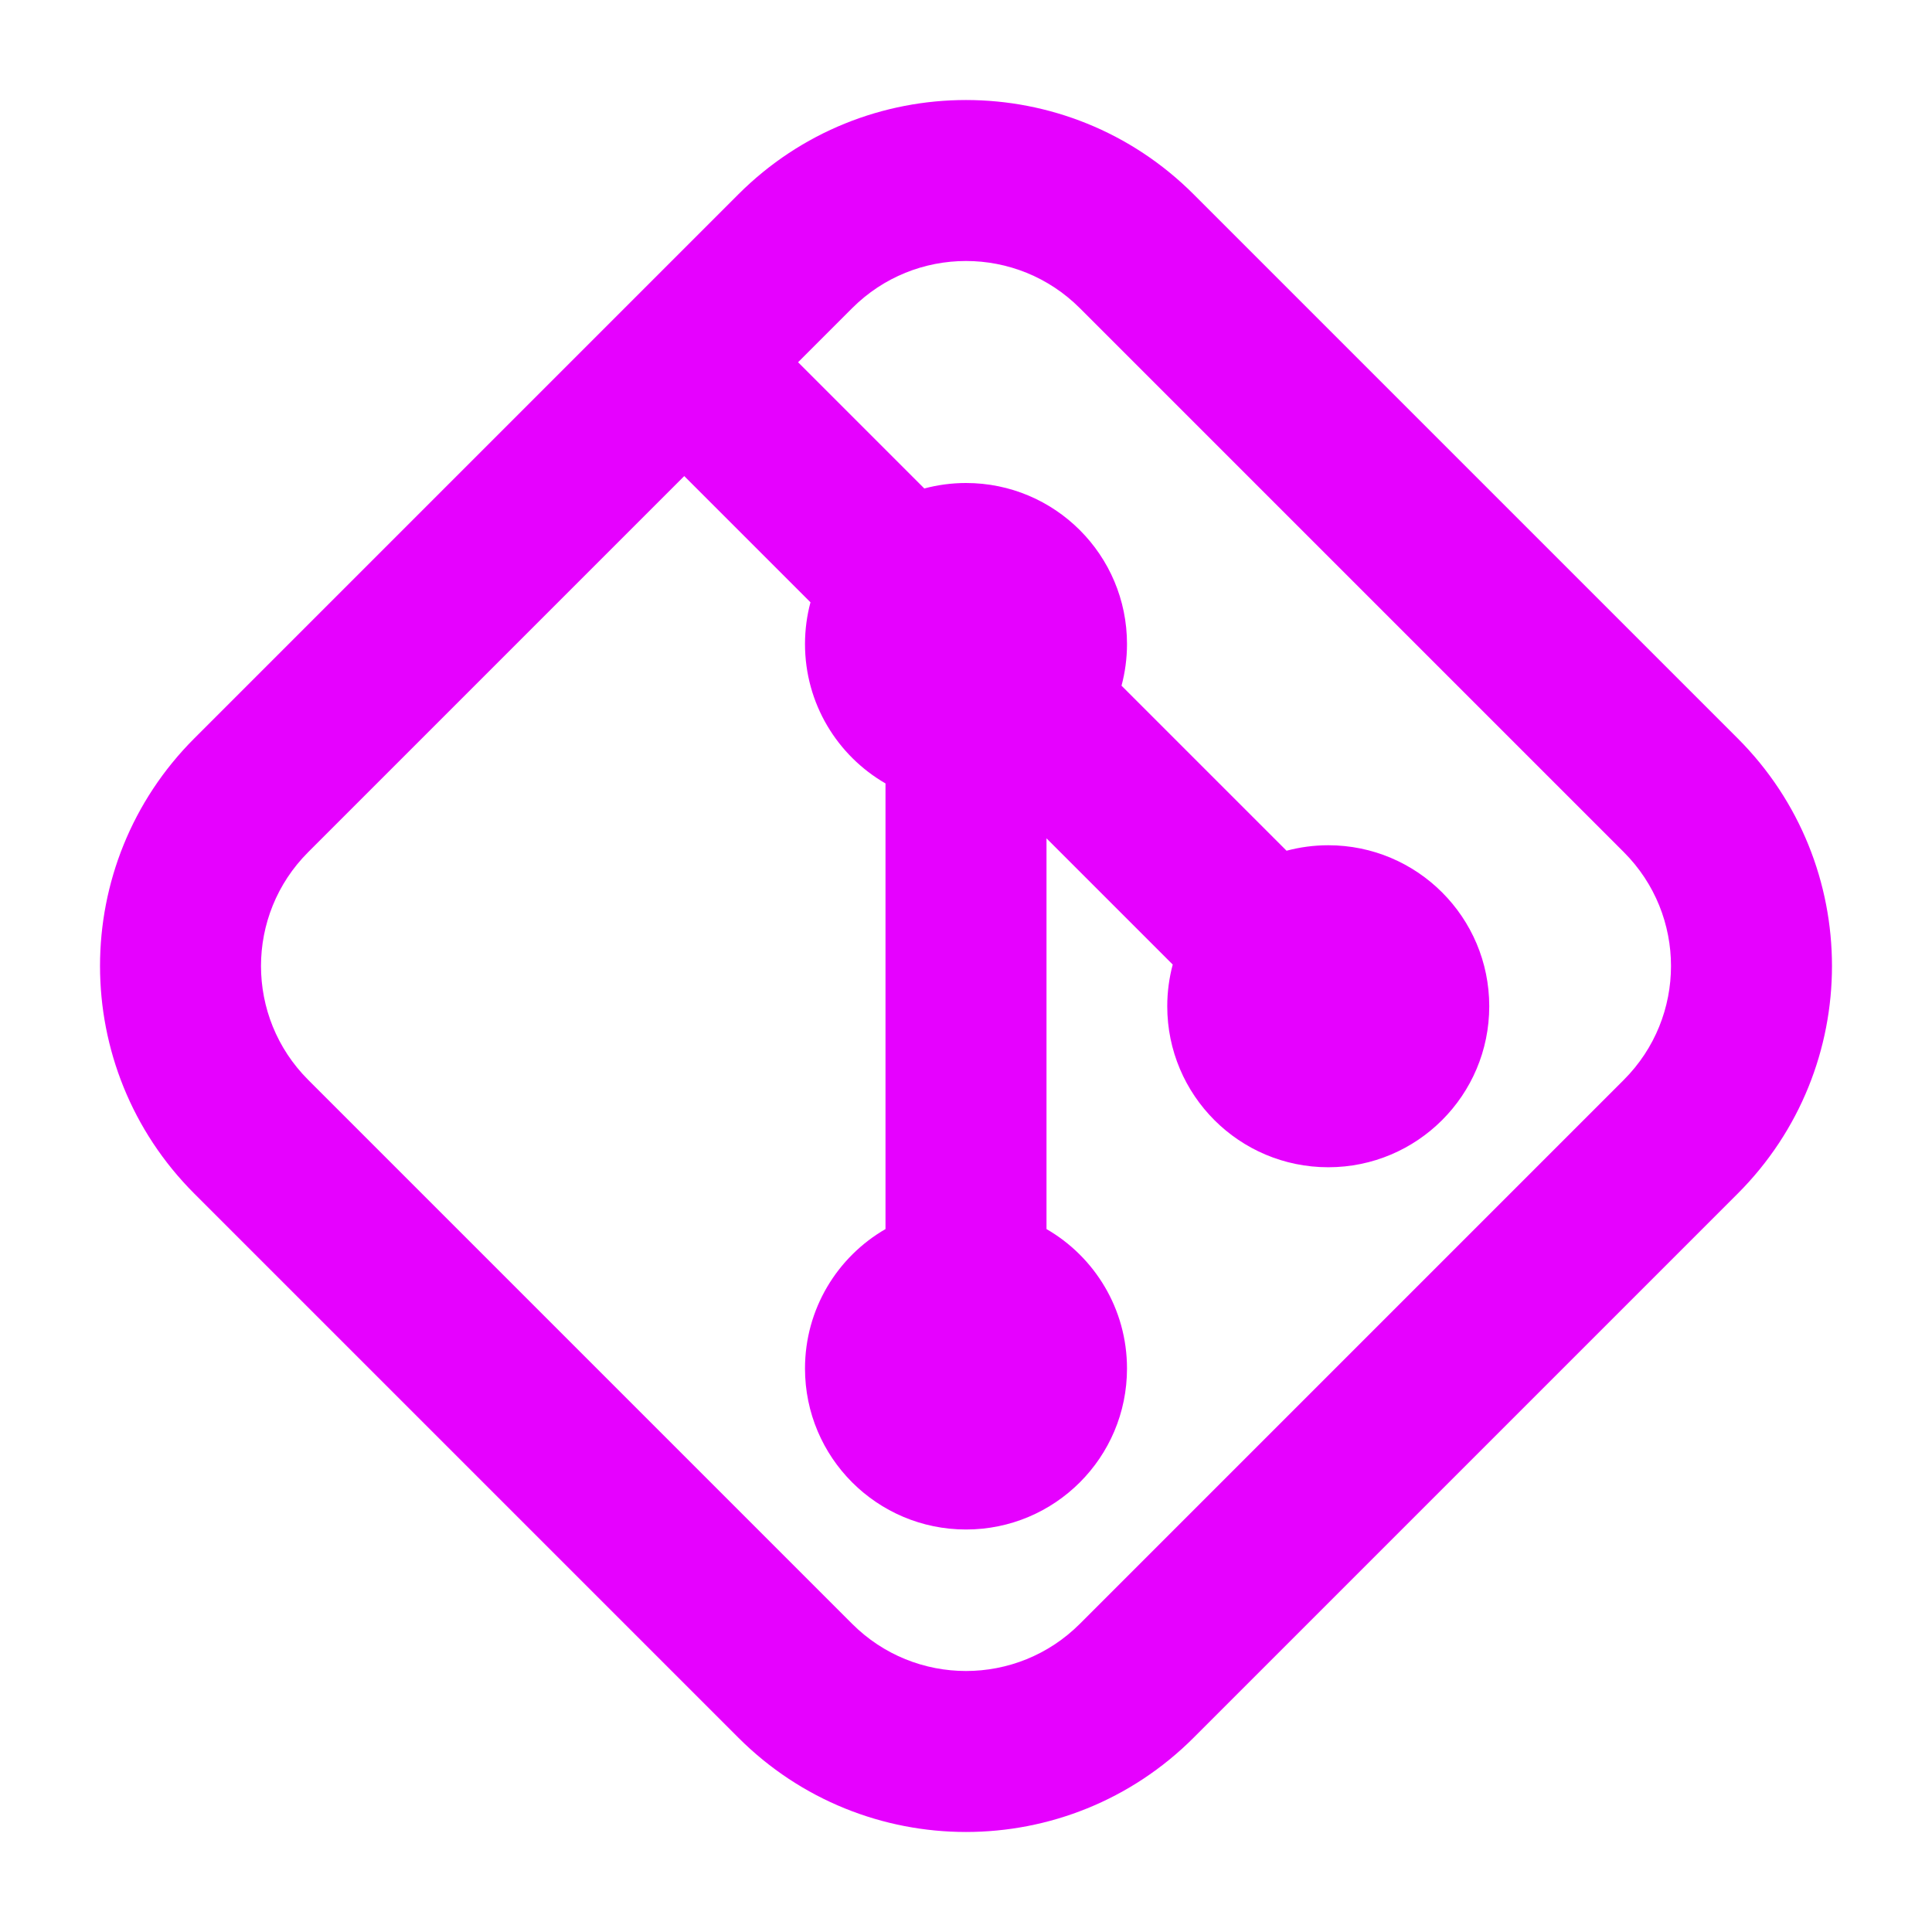
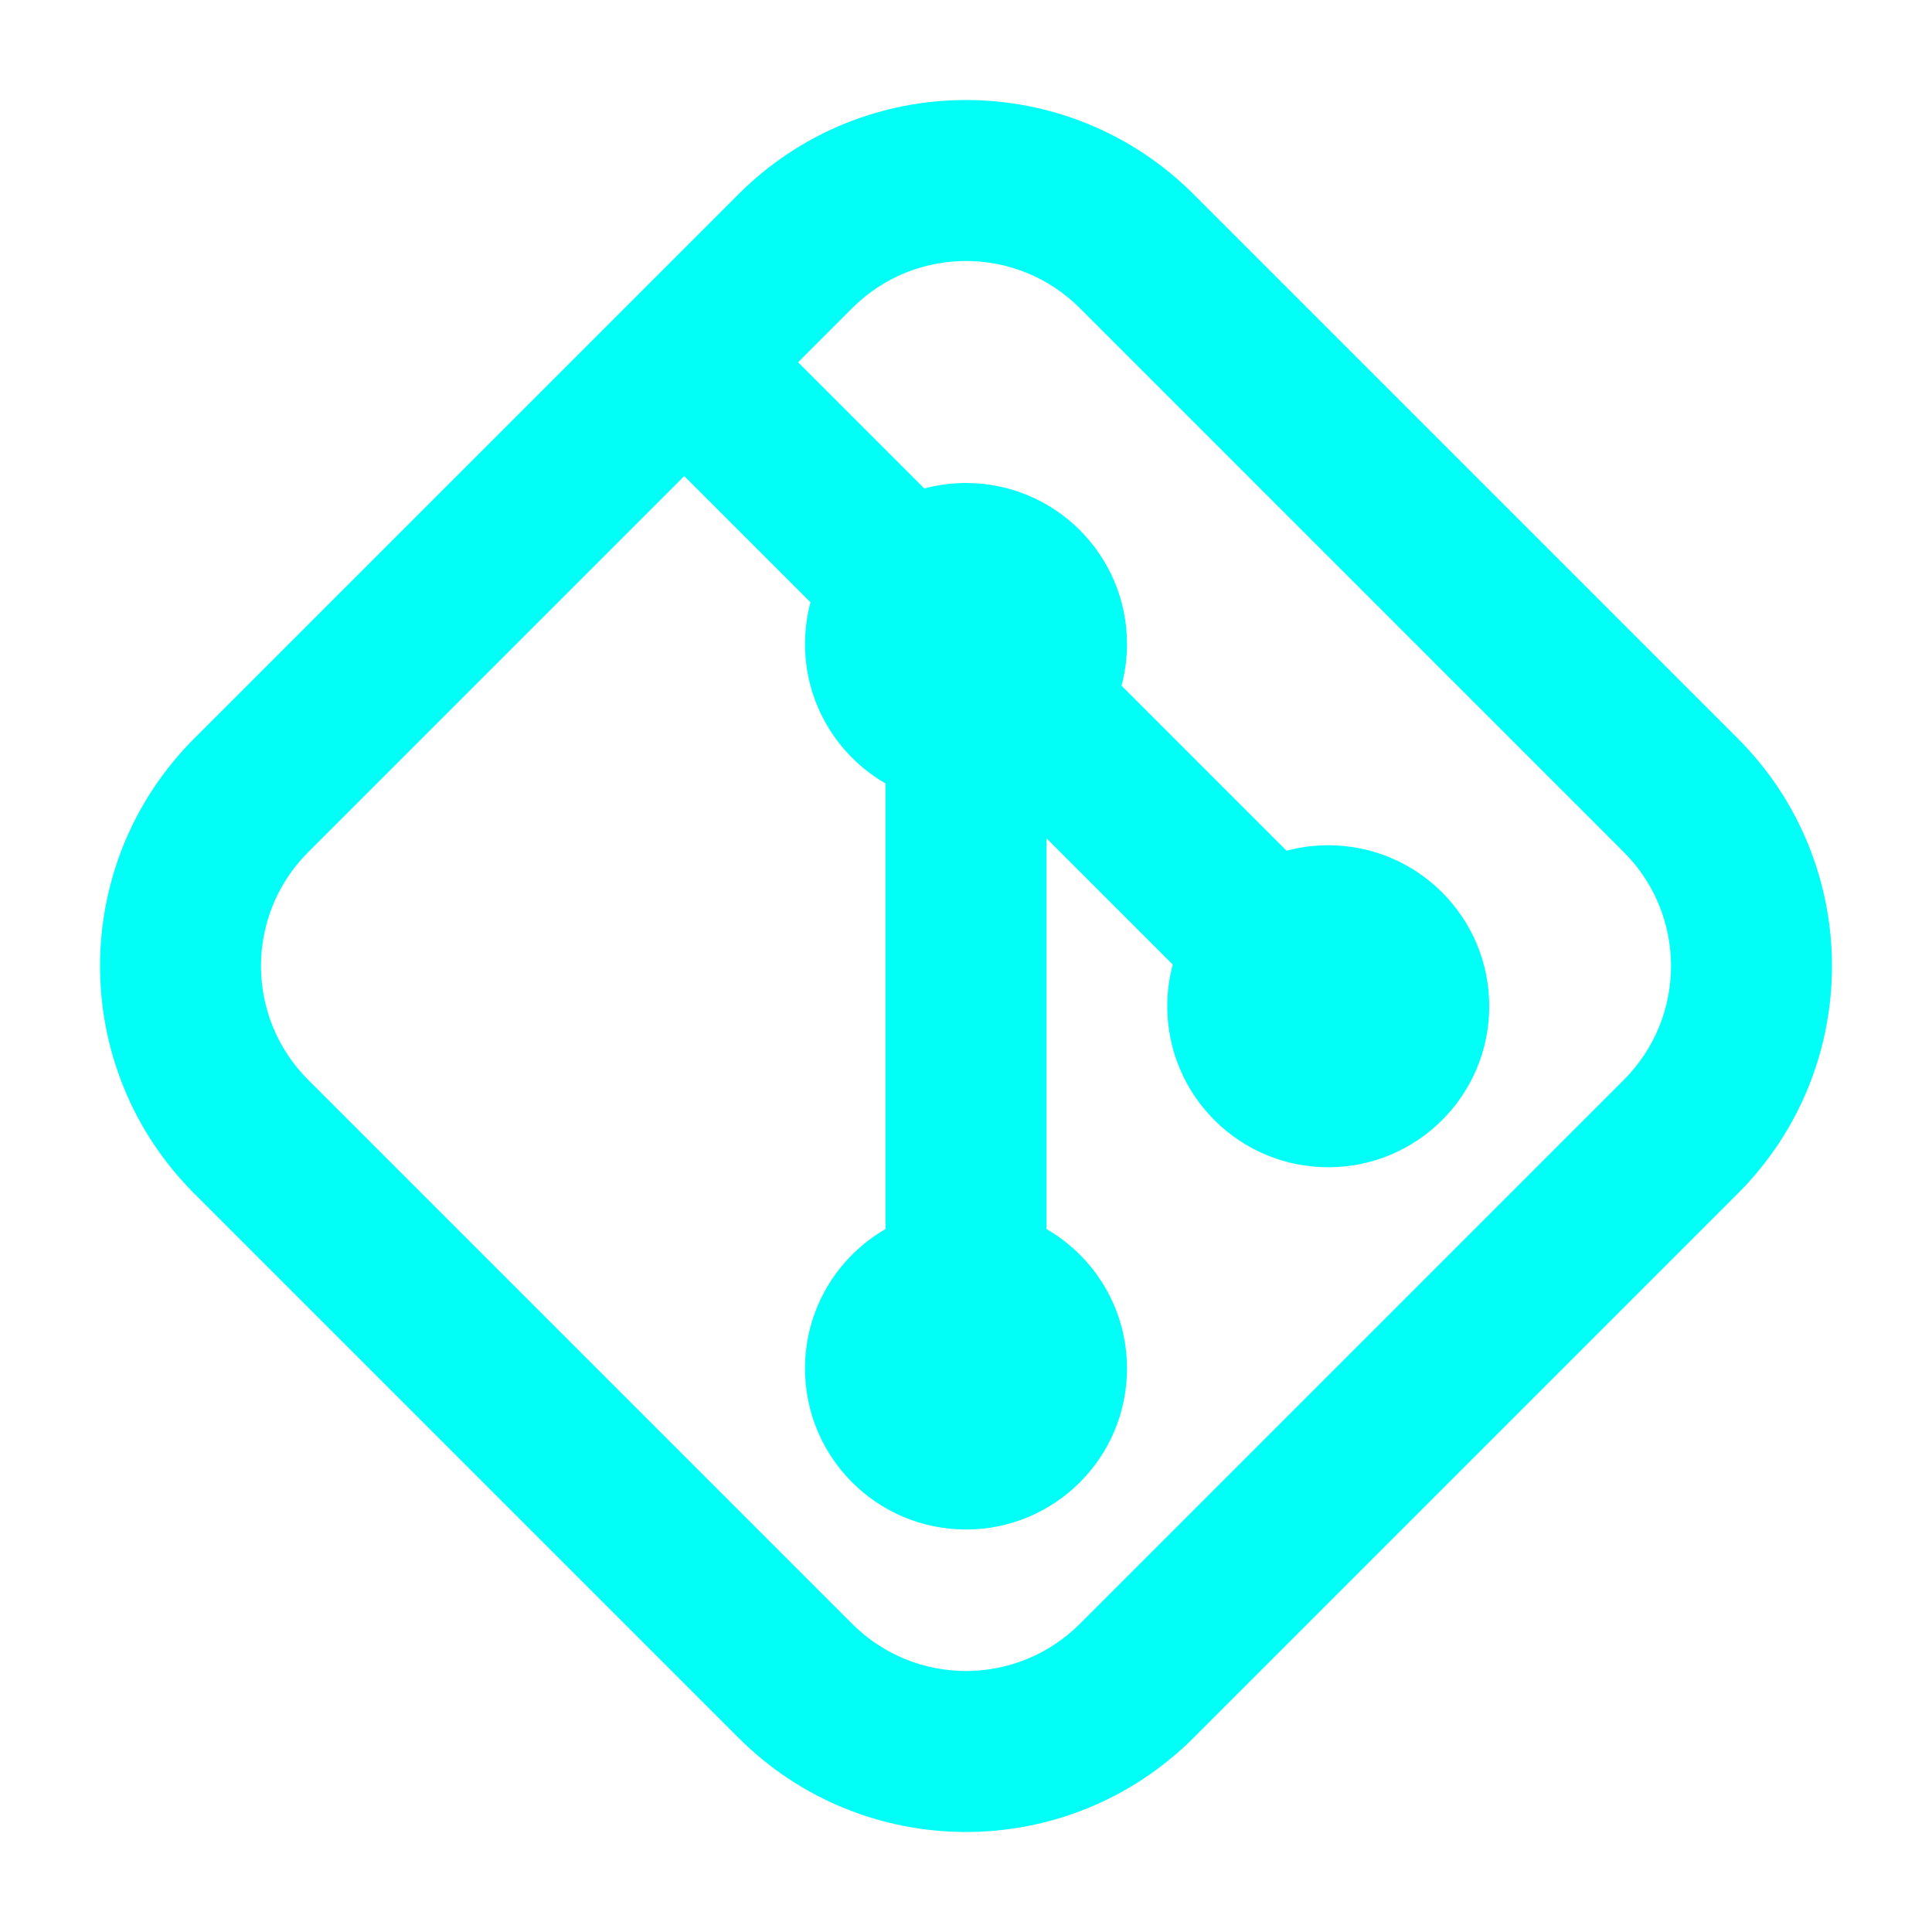
<svg xmlns="http://www.w3.org/2000/svg" viewBox="0 0 24 24" fill="none">
  <g id="SVGRepo_bgCarrier" stroke-width="0" />
  <g id="SVGRepo_tracerCarrier" stroke-linecap="round" stroke-linejoin="round" />
  <g id="SVGRepo_iconCarrier">
-     <path fill-rule="evenodd" clip-rule="evenodd" d="M13.414 3.828C12.633 3.047 11.367 3.047 10.586 3.828L9.914 4.5L11.482 6.068C11.647 6.024 11.821 6 12 6C13.105 6 14 6.895 14 8C14 8.179 13.976 8.353 13.932 8.518L15.982 10.568C16.147 10.524 16.321 10.5 16.5 10.5C17.605 10.5 18.5 11.395 18.5 12.5C18.5 13.605 17.605 14.5 16.5 14.5C15.395 14.5 14.5 13.605 14.5 12.5C14.5 12.321 14.524 12.147 14.568 11.982L13 10.414V15.268C13.598 15.613 14 16.26 14 17C14 18.105 13.105 19 12 19C10.895 19 10 18.105 10 17C10 16.26 10.402 15.613 11 15.268V9.732C10.402 9.387 10 8.74 10 8C10 7.821 10.024 7.647 10.068 7.482L8.5 5.914L3.828 10.586C3.047 11.367 3.047 12.633 3.828 13.414L10.586 20.172C11.367 20.953 12.633 20.953 13.414 20.172L20.172 13.414C20.953 12.633 20.953 11.367 20.172 10.586L13.414 3.828ZM9.172 2.414C10.734 0.852 13.266 0.852 14.828 2.414L21.586 9.172C23.148 10.734 23.148 13.266 21.586 14.828L14.828 21.586C13.266 23.148 10.734 23.148 9.172 21.586L2.414 14.828C0.852 13.266 0.852 10.734 2.414 9.172L9.172 2.414Z" fill="#E601FF" />
+     <path fill-rule="evenodd" clip-rule="evenodd" d="M13.414 3.828C12.633 3.047 11.367 3.047 10.586 3.828L9.914 4.5L11.482 6.068C11.647 6.024 11.821 6 12 6C13.105 6 14 6.895 14 8C14 8.179 13.976 8.353 13.932 8.518L15.982 10.568C16.147 10.524 16.321 10.5 16.5 10.5C17.605 10.5 18.5 11.395 18.5 12.5C18.5 13.605 17.605 14.5 16.5 14.5C15.395 14.5 14.5 13.605 14.5 12.5C14.5 12.321 14.524 12.147 14.568 11.982L13 10.414V15.268C13.598 15.613 14 16.26 14 17C14 18.105 13.105 19 12 19C10.895 19 10 18.105 10 17C10 16.26 10.402 15.613 11 15.268V9.732C10.402 9.387 10 8.74 10 8C10 7.821 10.024 7.647 10.068 7.482L8.5 5.914L3.828 10.586C3.047 11.367 3.047 12.633 3.828 13.414L10.586 20.172C11.367 20.953 12.633 20.953 13.414 20.172L20.172 13.414C20.953 12.633 20.953 11.367 20.172 10.586L13.414 3.828ZM9.172 2.414C10.734 0.852 13.266 0.852 14.828 2.414L21.586 9.172C23.148 10.734 23.148 13.266 21.586 14.828L14.828 21.586C13.266 23.148 10.734 23.148 9.172 21.586L2.414 14.828C0.852 13.266 0.852 10.734 2.414 9.172L9.172 2.414Z" fill="#01FFF7" />
  </g>
</svg>
